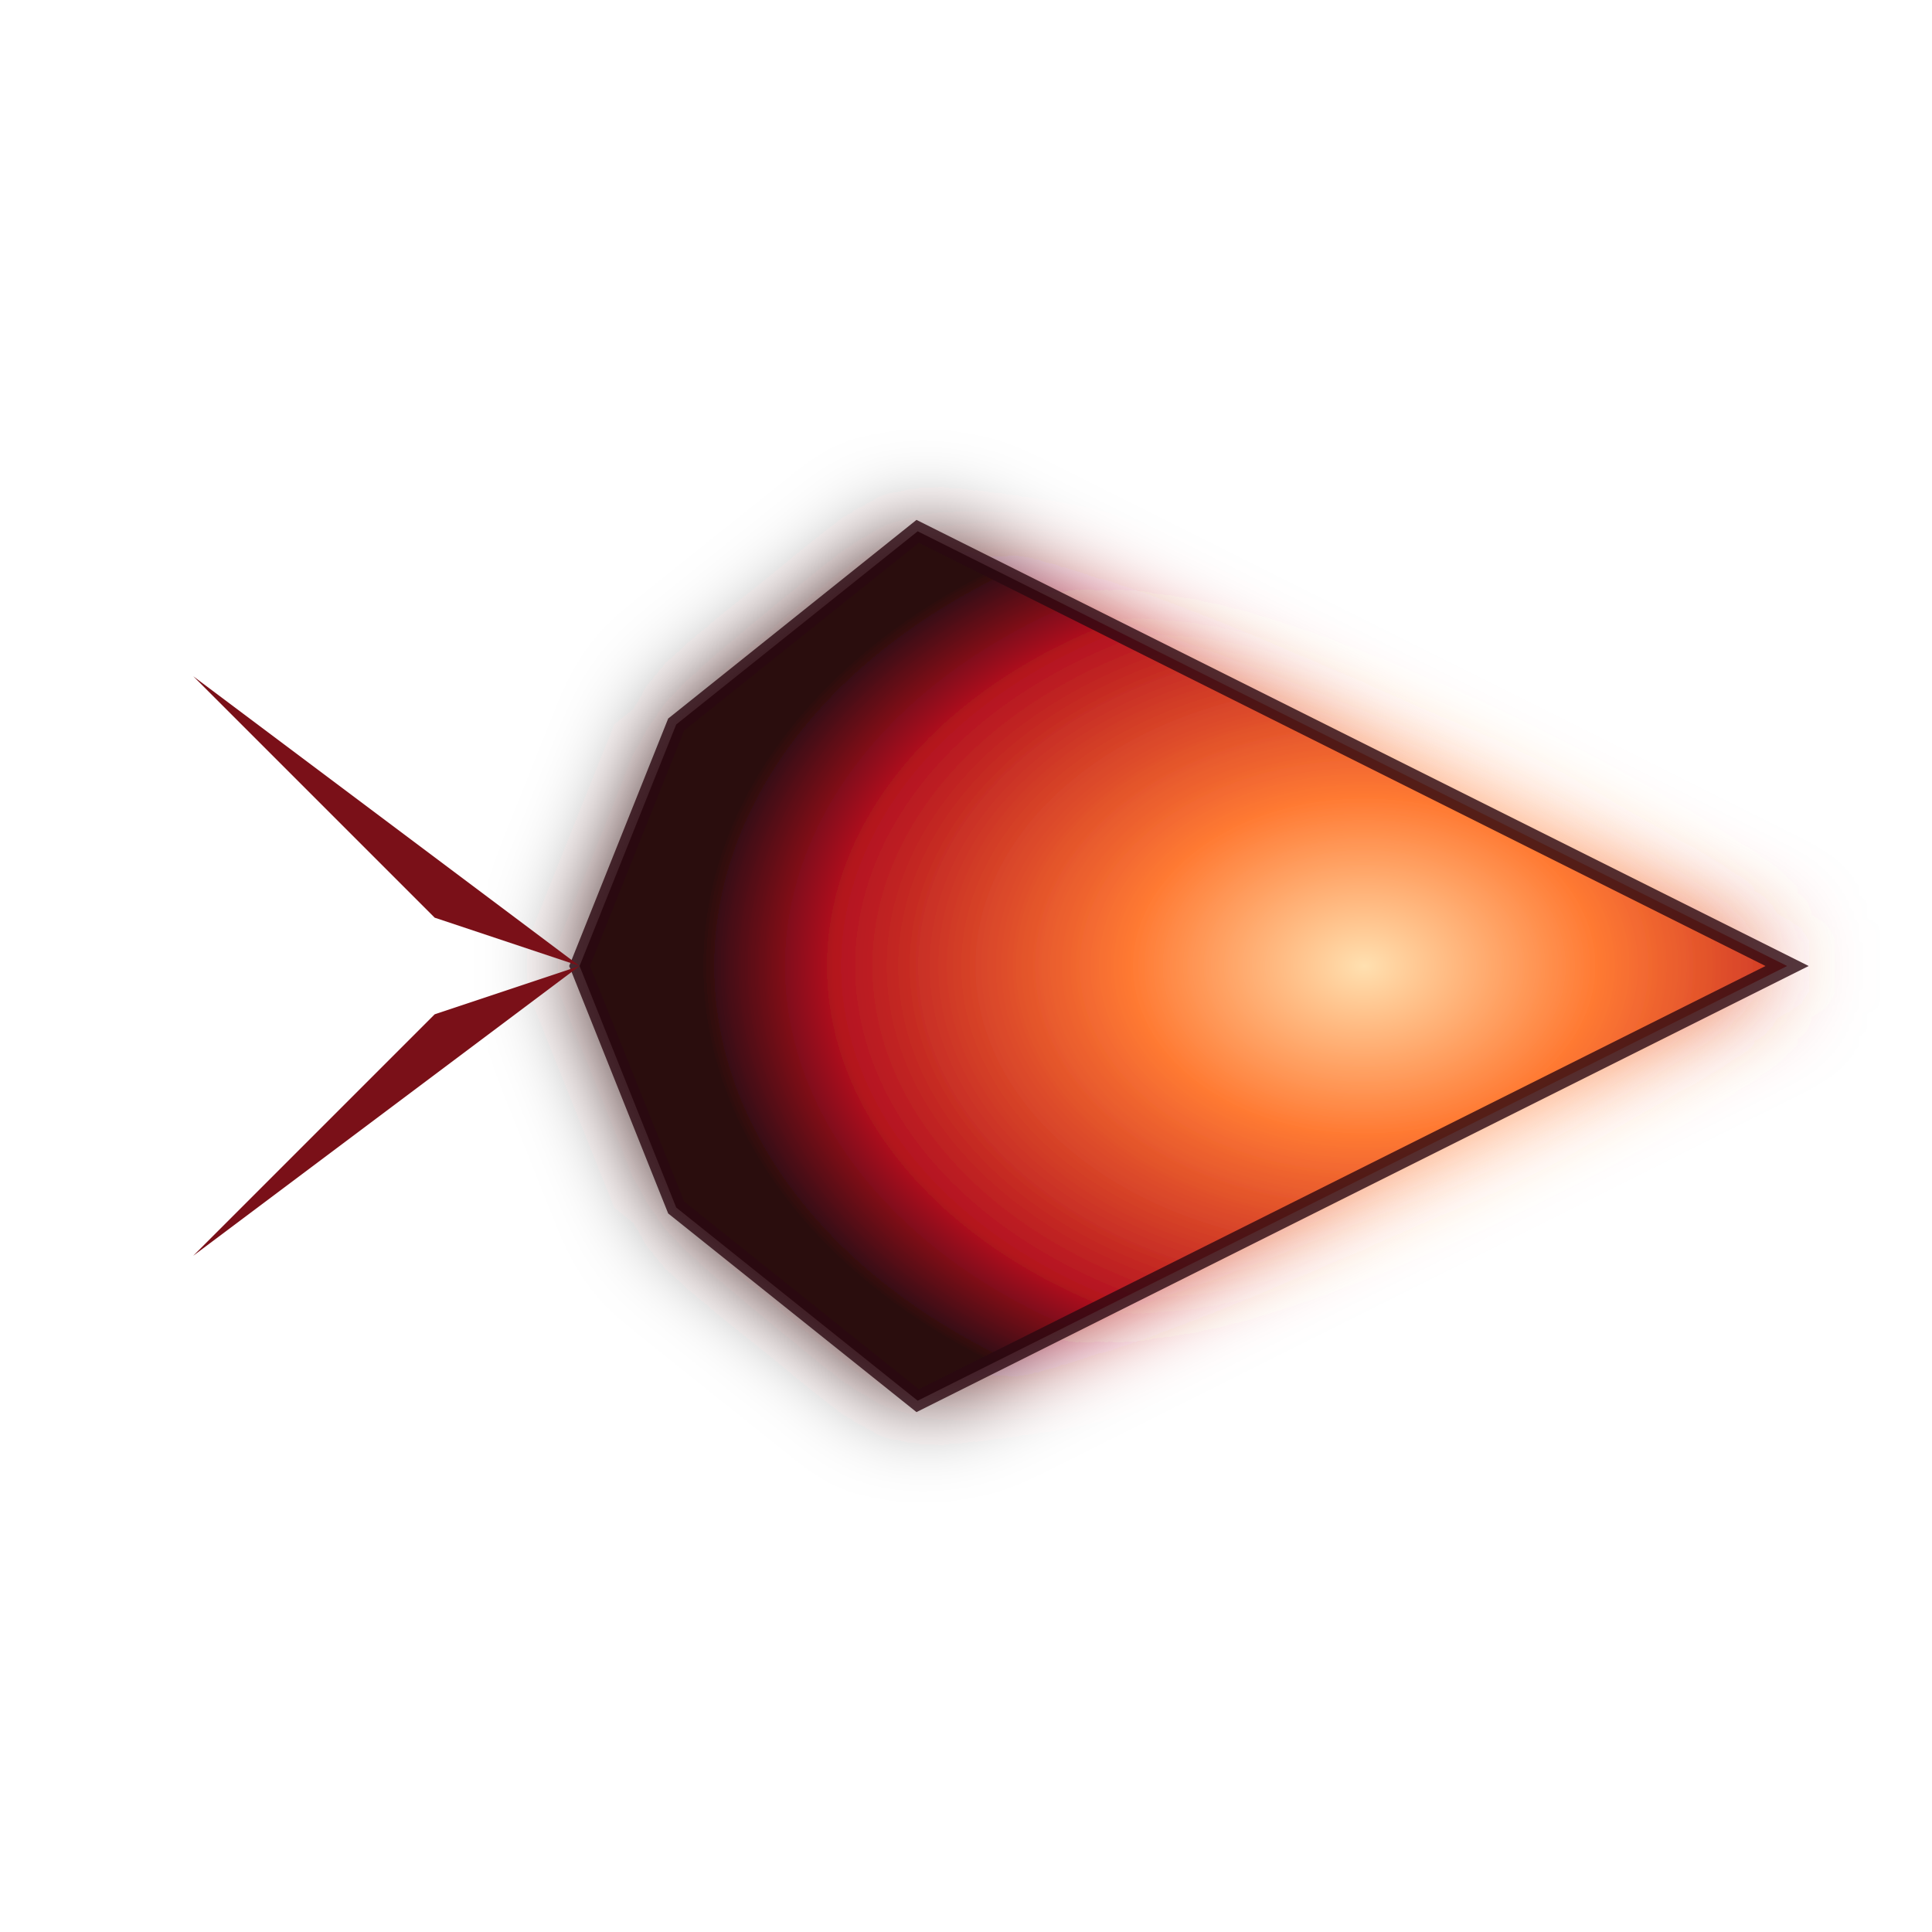
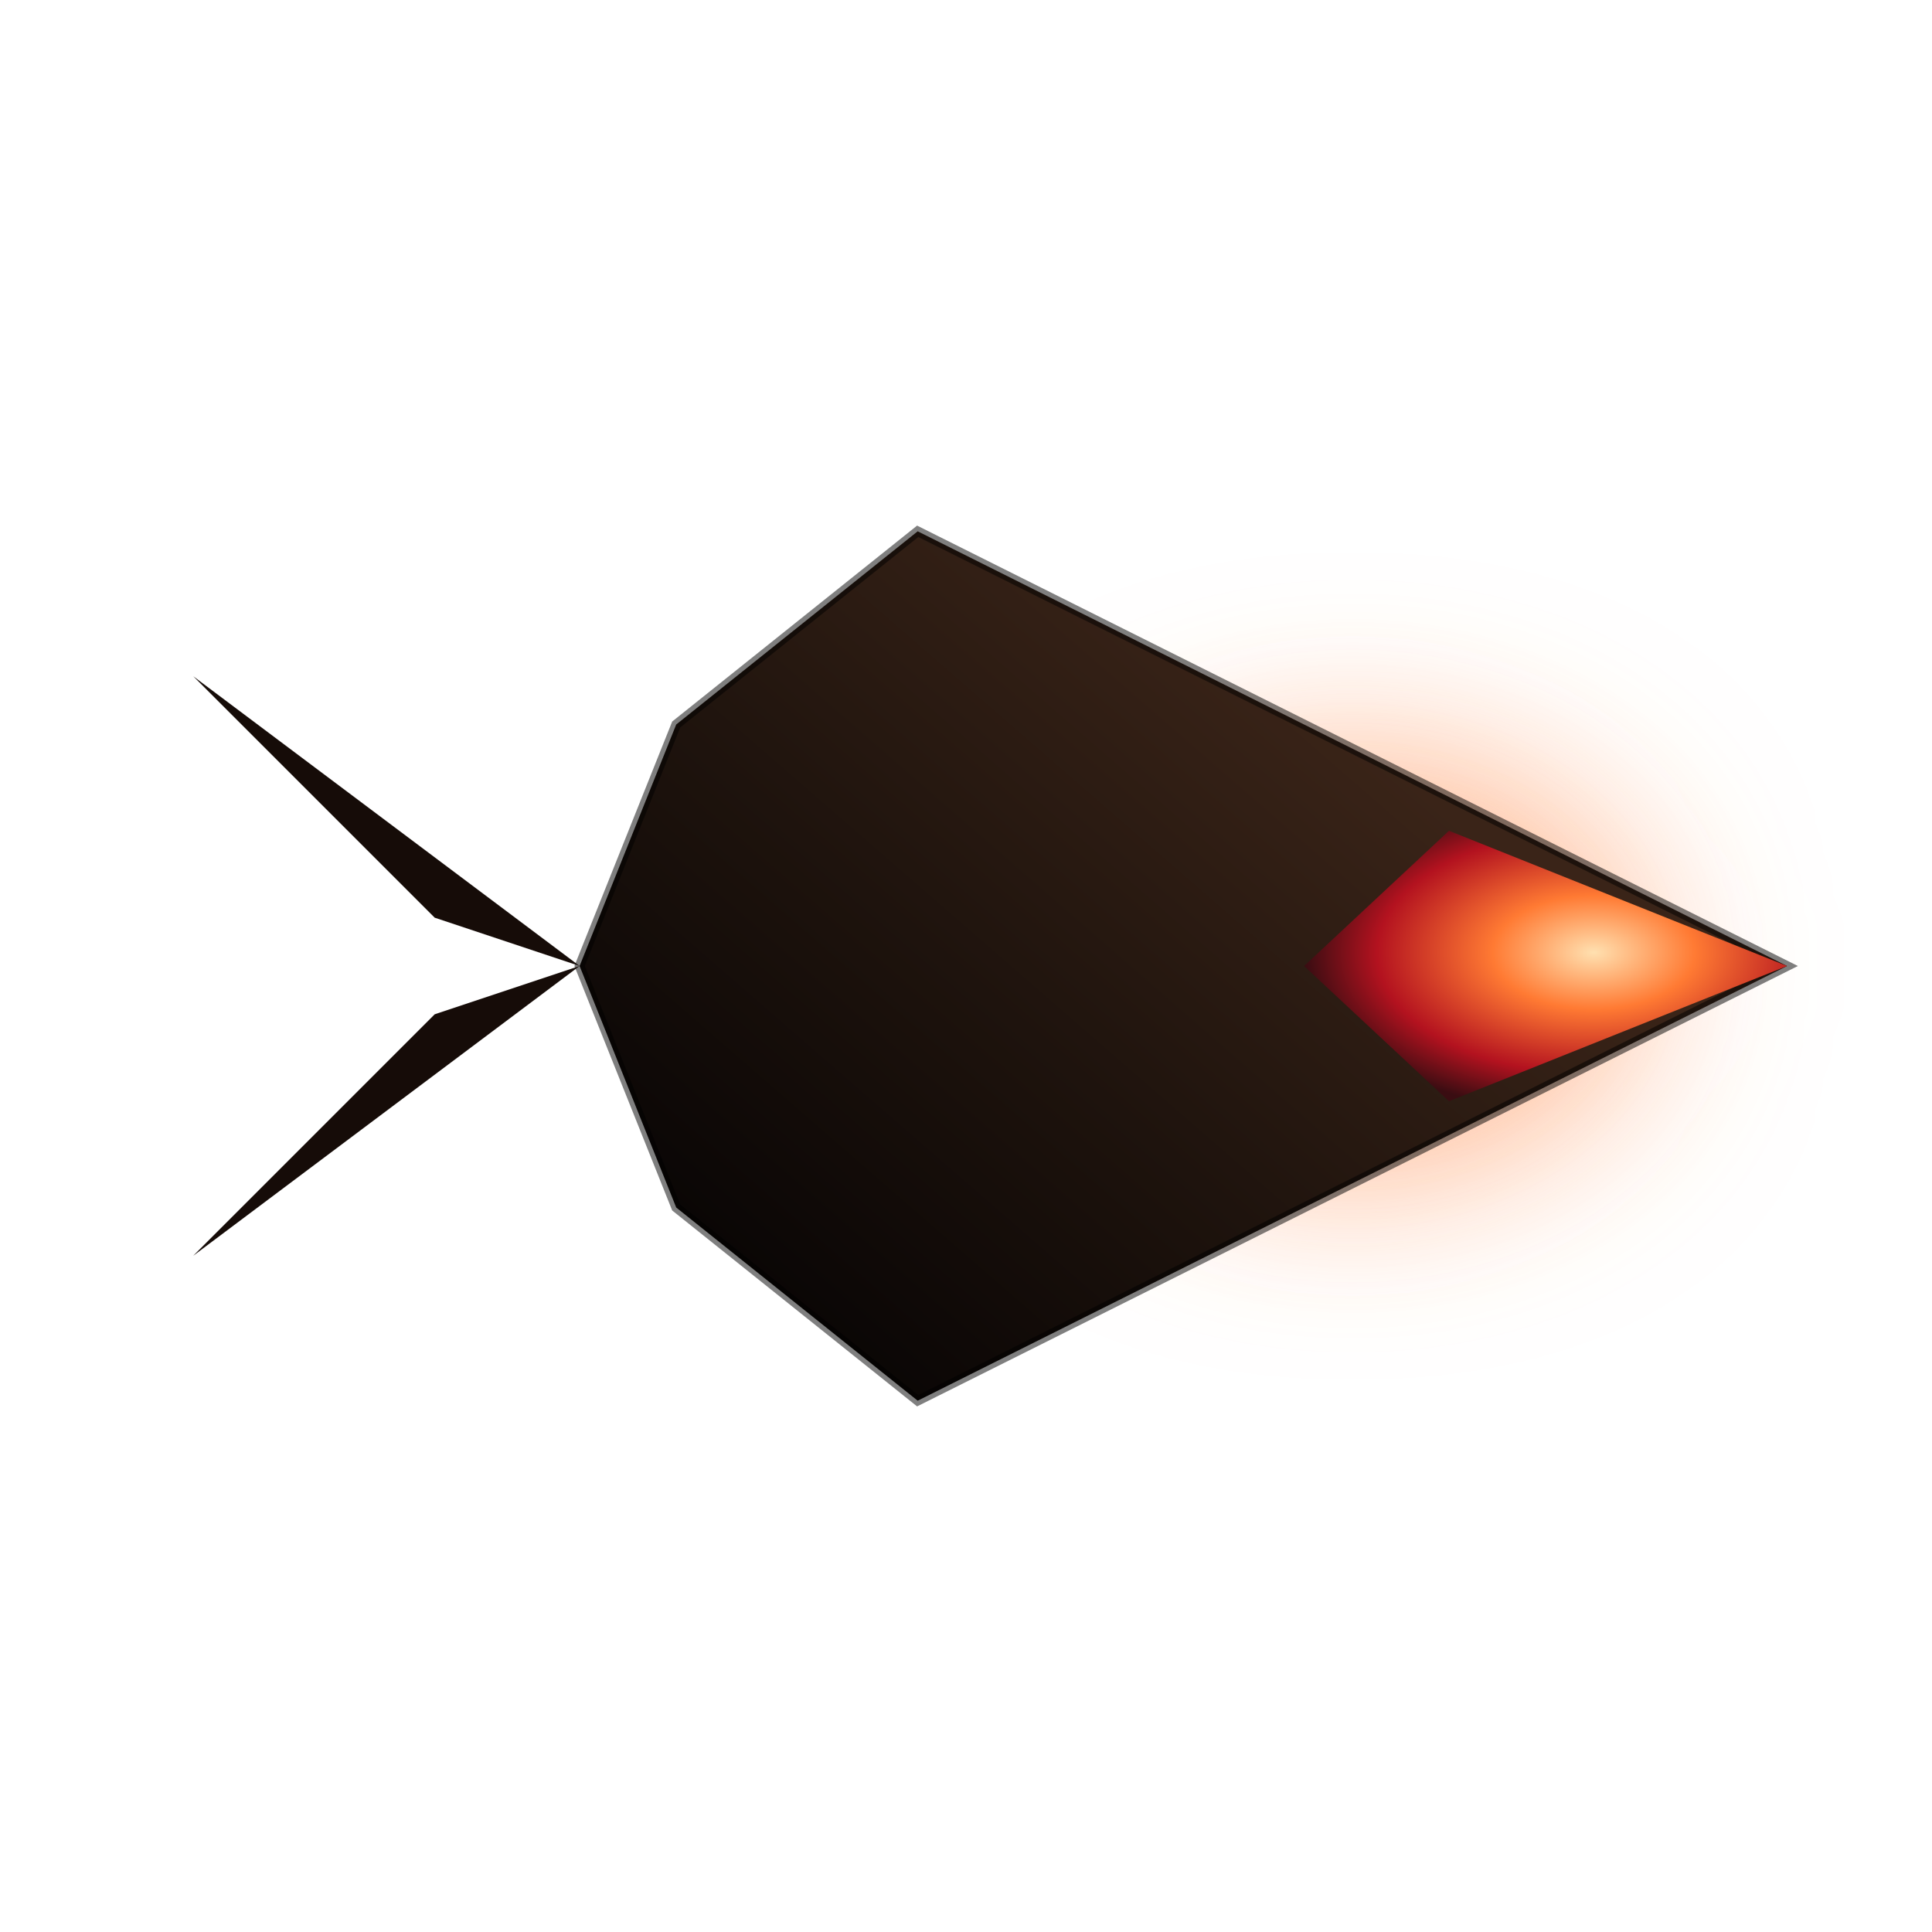
<svg xmlns="http://www.w3.org/2000/svg" viewBox="0 0 200 200">
  <defs>
-     <radialGradient id="core" cx="65%" cy="50%" r="55%">
+     <linearGradient id="rock" x1="70%" y1="30%" x2="10%" y2="80%">
+       <stop offset="0%" stop-color="#3a2418" />
+       <stop offset="55%" stop-color="#1e130d" />
+       <stop offset="100%" stop-color="#0a0605" />
+     </linearGradient>
+     <radialGradient id="gem" cx="60%" cy="45%" r="60%">
      <stop offset="0%" stop-color="#ffe0b0" />
      <stop offset="35%" stop-color="#ff7a33" />
-       <stop offset="80%" stop-color="#b3121f" />
-       <stop offset="100%" stop-color="#2a0810" />
+       <stop offset="75%" stop-color="#b3121f" />
+       <stop offset="100%" stop-color="#3a0d12" />
    </radialGradient>
-     <filter id="glow" x="-60%" y="-60%" width="220%" height="220%">
-       <feGaussianBlur stdDeviation="5" result="b" />
+     <filter id="halo" x="-100%" y="-100%" width="300%" height="300%">
+       <feGaussianBlur stdDeviation="9" result="b" />
+       <feMerge>
+         <feMergeNode in="b" />
+       </feMerge>
+     </filter>
+     <filter id="crackGlow" x="-80%" y="-80%" width="260%" height="260%">
+       <feGaussianBlur stdDeviation="2.2" result="b" />
      <feMerge>
        <feMergeNode in="b" />
        <feMergeNode in="SourceGraphic" />
      </feMerge>
    </filter>
  </defs>
-   <polygon points="185,100 95,55 70,75 60,100 70,125 95,145" fill="url(#core)" filter="url(#glow)" />
-   <polygon points="185,100 95,55 70,75 60,100 70,125 95,145" fill="none" stroke="#2a0810" stroke-width="2" opacity="0.8" />
-   <polygon points="60,100 20,70 45,95" fill="#7a1018" />
-   <polygon points="60,100 15,100 45,100" fill="#7a1018" />
-   <polygon points="60,100 20,130 45,105" fill="#7a1018" />
+   <ellipse cx="140" cy="100" rx="30" ry="22" fill="#ff7a33" opacity="0.55" filter="url(#halo)" />
+   <polygon points="185,100 95,55 70,75 60,100 70,125 95,145" fill="url(#rock)" stroke="#000" stroke-opacity="0.5" />
+   <path d="M75,100 L130,100 L170,100" fill="none" stroke="#ff7a33" stroke-width="2.5" stroke-linecap="round" opacity="0.9" filter="url(#crackGlow)" />
+   <polygon points="150,86 185,100 150,114 135,100" fill="url(#gem)" />
+   <polygon points="60,100 20,70 45,95" fill="#160c08" />
+   <polygon points="60,100 15,100 45,100" fill="#160c08" />
+   <polygon points="60,100 20,130 45,105" fill="#160c08" />
</svg>
